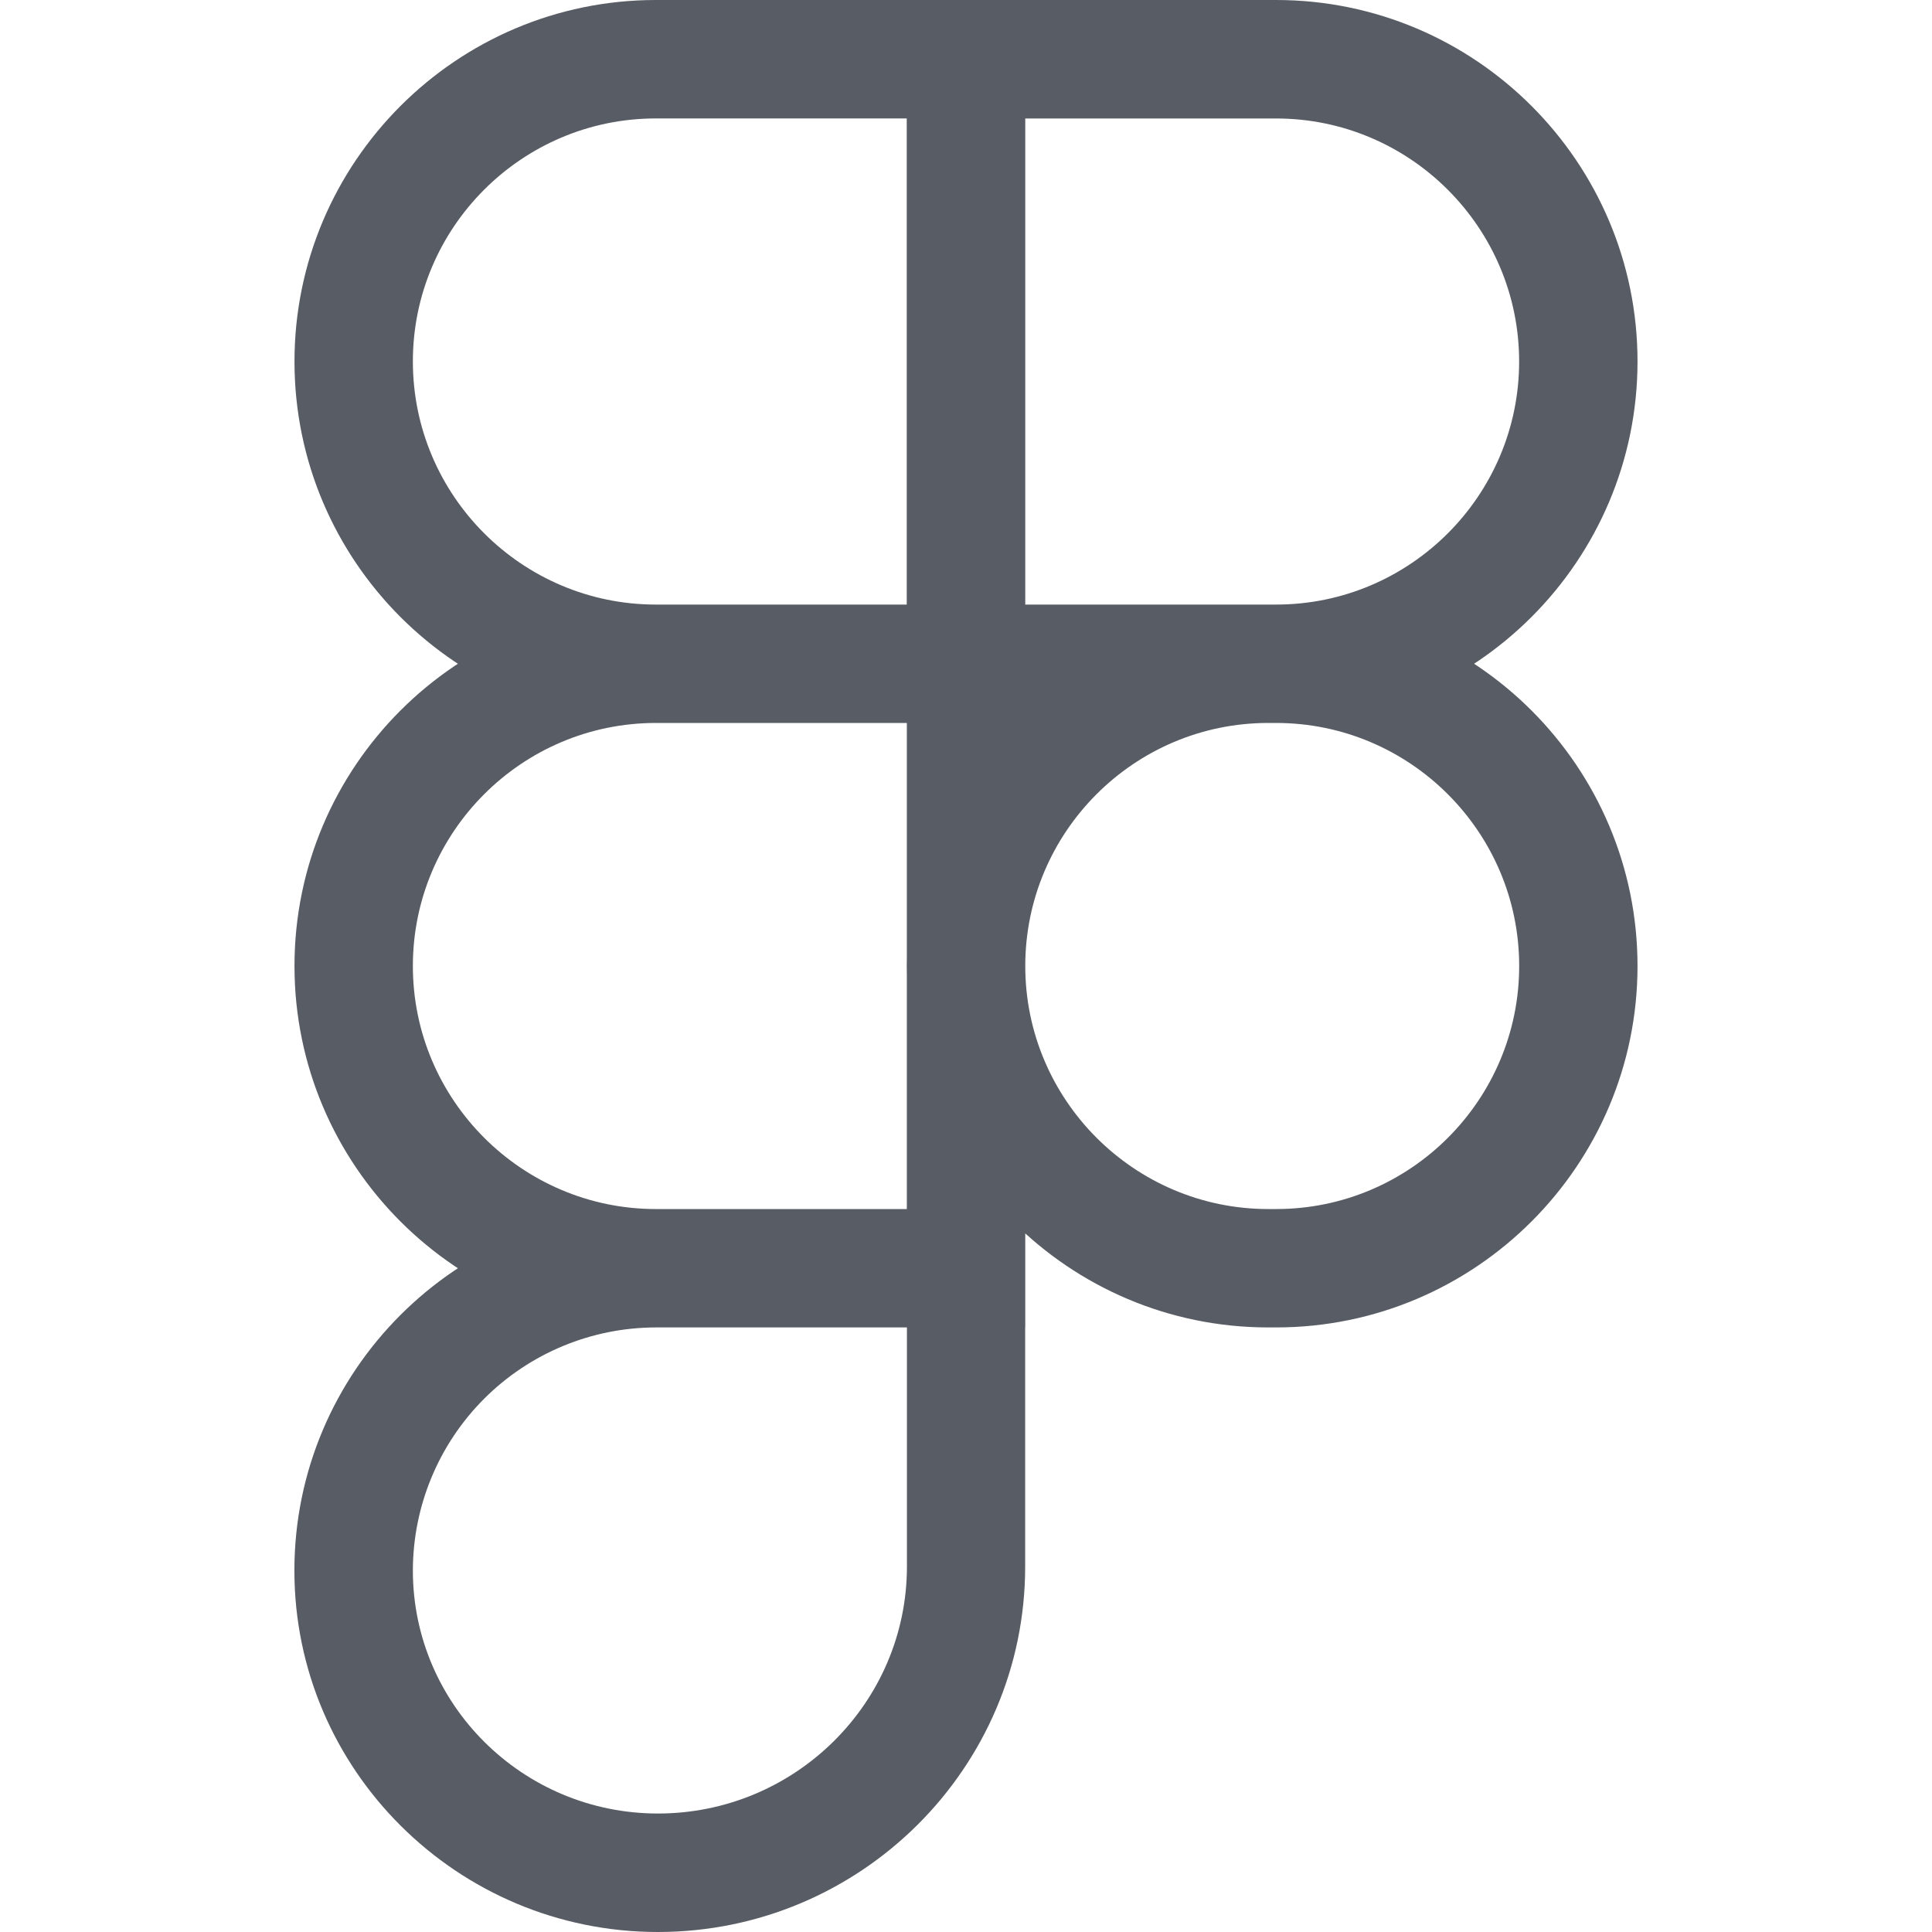
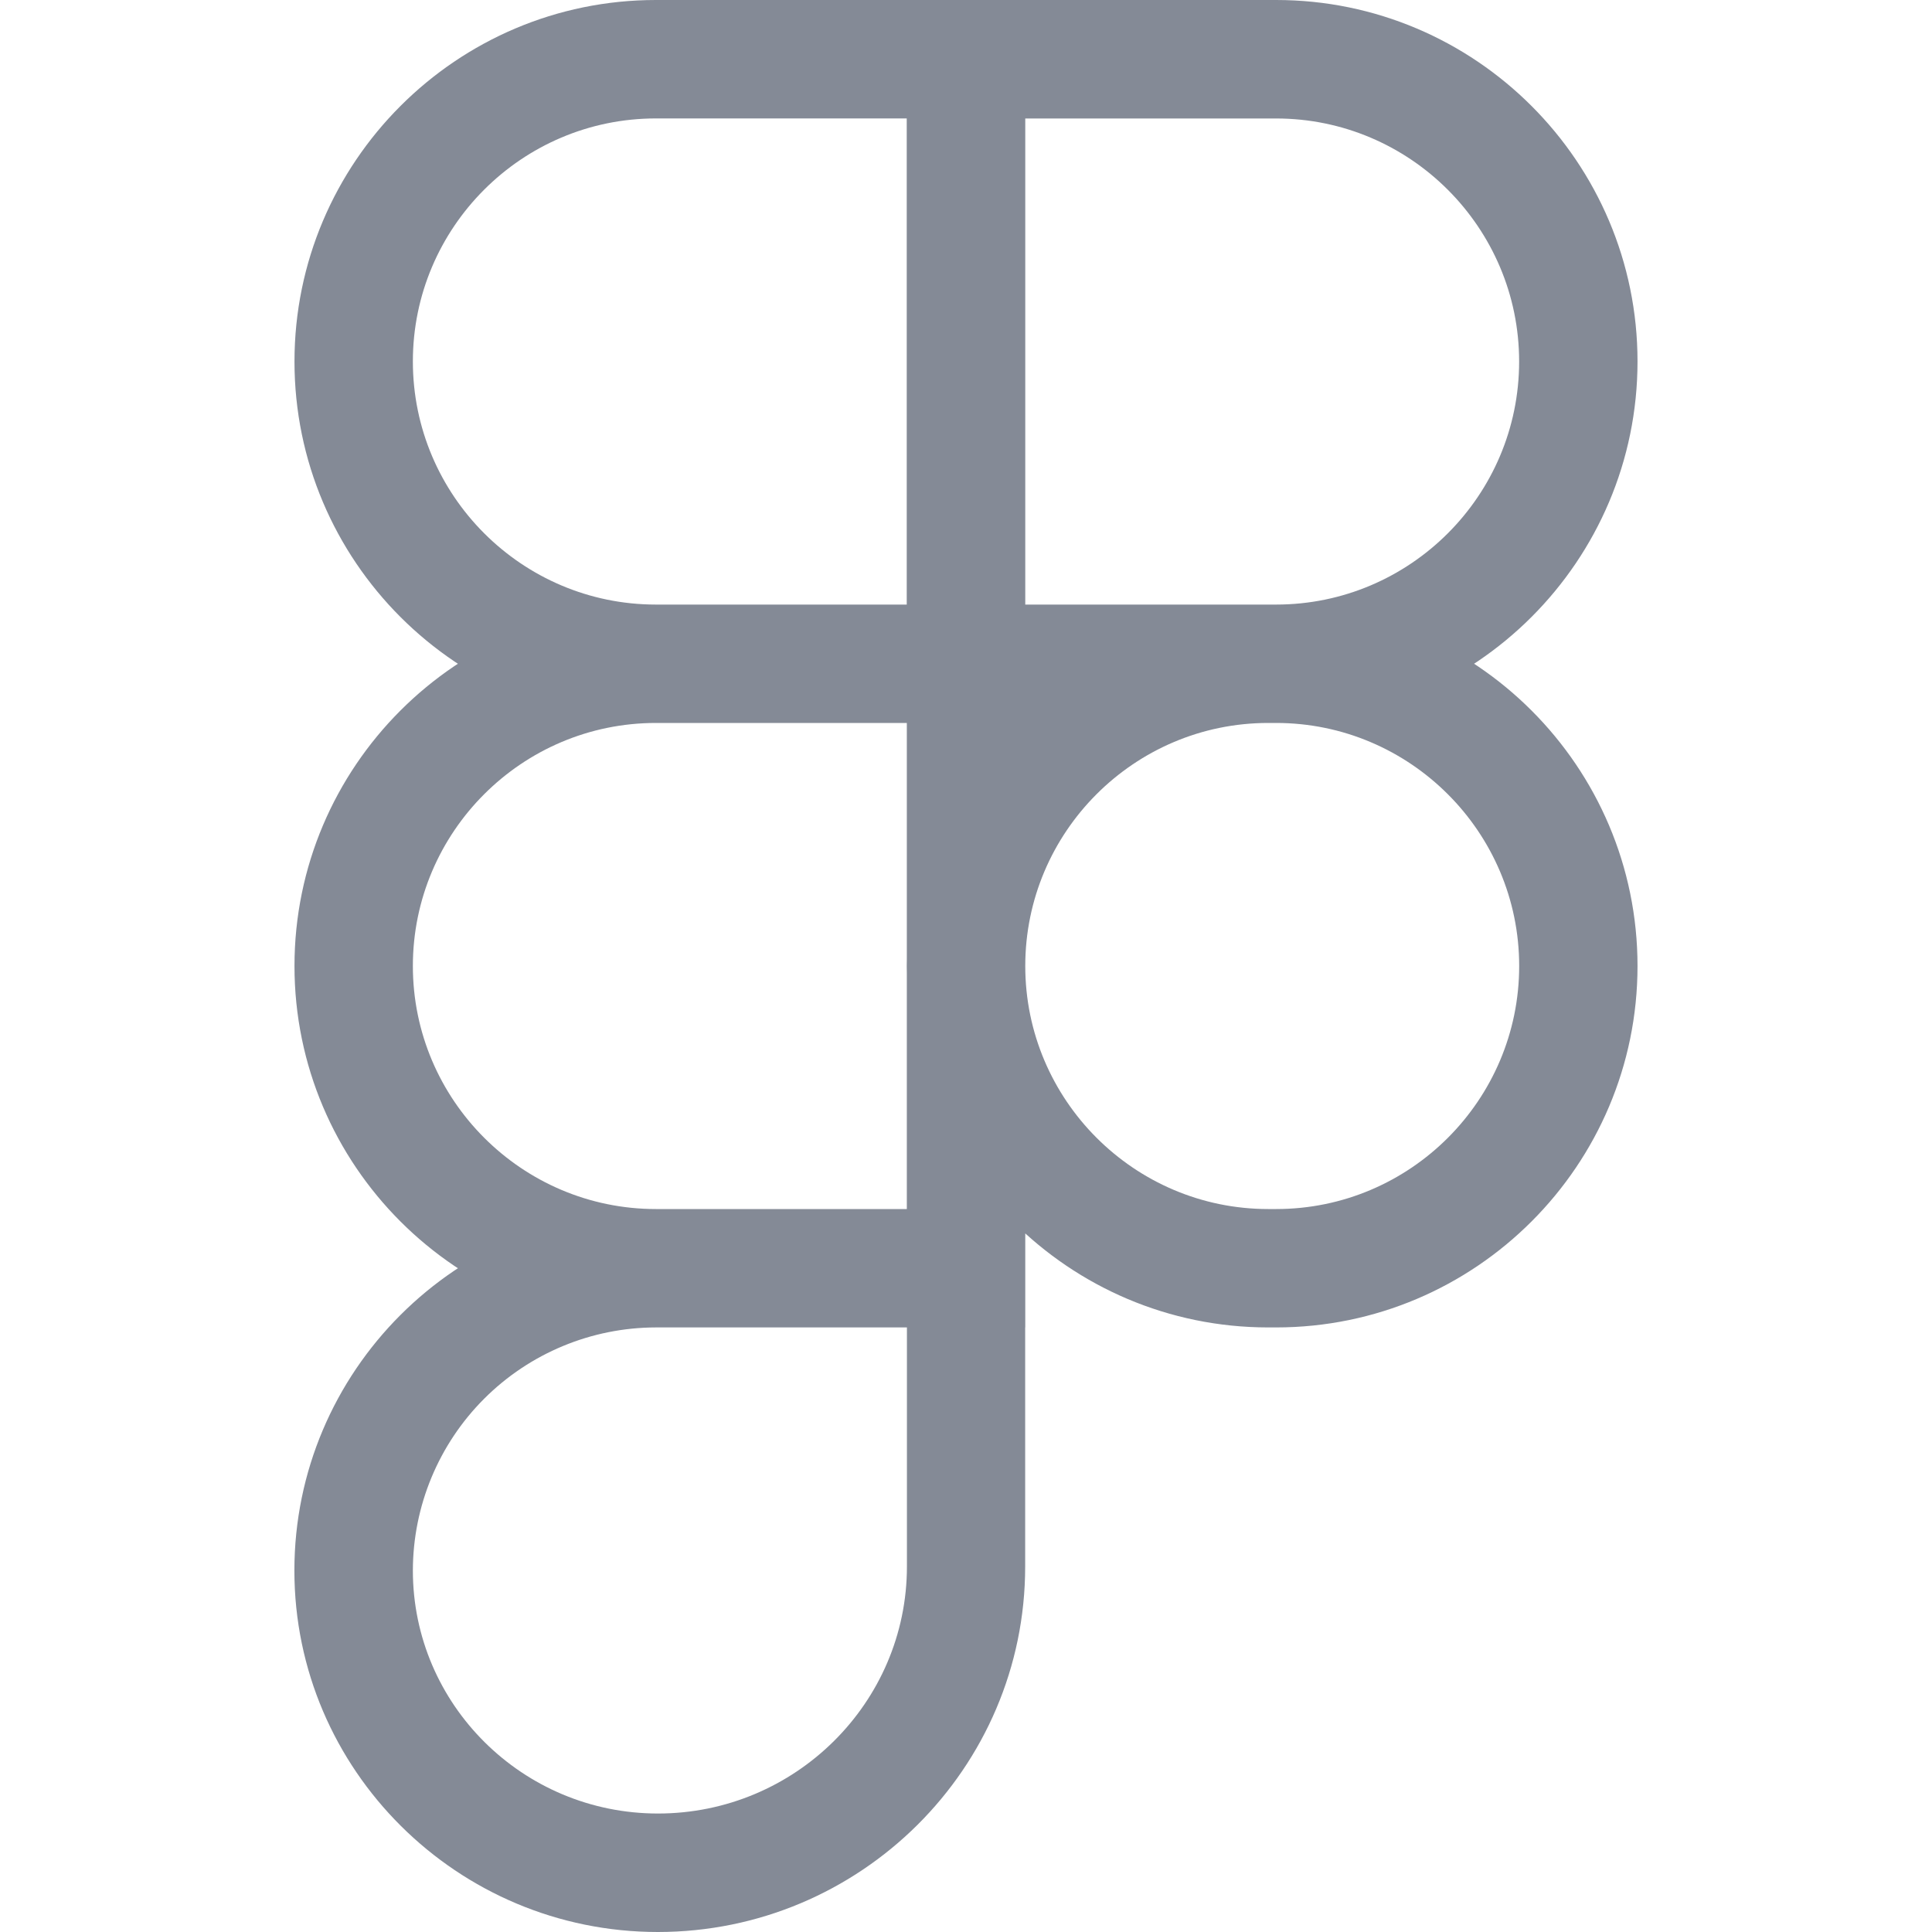
<svg xmlns="http://www.w3.org/2000/svg" width="40" height="40" viewBox="0 0 40 40" fill="#848a96">
-   <path d="M26.42 14.968H18.773V0H26.42C30.547 0 33.903 3.357 33.903 7.483C33.903 11.61 30.547 14.968 26.42 14.968ZM21.225 12.517H26.42C29.195 12.517 31.452 10.258 31.452 7.485C31.452 4.712 29.193 2.453 26.42 2.453H21.225V12.517ZM21.225 14.968H13.58C9.453 14.968 6.097 11.612 6.097 7.485C6.097 3.358 9.453 0 13.58 0H21.227V14.968H21.225ZM13.58 2.452C10.805 2.452 8.548 4.71 8.548 7.483C8.548 10.257 10.805 12.517 13.58 12.517H18.775V2.452H13.58ZM21.225 27.483H13.58C9.453 27.483 6.097 24.127 6.097 20C6.097 15.873 9.453 12.517 13.58 12.517H21.227V27.483H21.225ZM13.58 14.968C10.805 14.968 8.548 17.227 8.548 20C8.548 22.773 10.807 25.032 13.58 25.032H18.775V14.968H13.58ZM13.62 40C9.472 40 6.095 36.643 6.095 32.517C6.095 28.39 9.452 25.033 13.578 25.033H21.225V32.435C21.225 36.607 17.813 40 13.62 40ZM13.58 27.483C12.246 27.485 10.967 28.016 10.024 28.959C9.081 29.902 8.55 31.181 8.548 32.515C8.548 35.29 10.823 37.547 13.622 37.547C16.463 37.547 18.777 35.253 18.777 32.433V27.483H13.58ZM26.42 27.483H26.257C22.13 27.483 18.773 24.127 18.773 20C18.773 15.873 22.13 12.517 26.257 12.517H26.42C30.547 12.517 33.903 15.873 33.903 20C33.903 24.127 30.547 27.483 26.42 27.483ZM26.258 14.968C23.483 14.968 21.227 17.227 21.227 20C21.227 22.773 23.485 25.032 26.258 25.032H26.422C29.197 25.032 31.453 22.773 31.453 20C31.453 17.227 29.193 14.968 26.42 14.968H26.258Z" fill="#585C64" />
+   <path d="M26.42 14.968H18.773V0H26.42C30.547 0 33.903 3.357 33.903 7.483C33.903 11.61 30.547 14.968 26.42 14.968ZM21.225 12.517H26.42C29.195 12.517 31.452 10.258 31.452 7.485C31.452 4.712 29.193 2.453 26.42 2.453H21.225V12.517ZM21.225 14.968H13.58C9.453 14.968 6.097 11.612 6.097 7.485C6.097 3.358 9.453 0 13.58 0H21.227V14.968H21.225ZM13.58 2.452C10.805 2.452 8.548 4.71 8.548 7.483C8.548 10.257 10.805 12.517 13.58 12.517H18.775V2.452H13.58ZM21.225 27.483H13.58C9.453 27.483 6.097 24.127 6.097 20C6.097 15.873 9.453 12.517 13.58 12.517H21.227V27.483H21.225ZM13.58 14.968C10.805 14.968 8.548 17.227 8.548 20C8.548 22.773 10.807 25.032 13.58 25.032H18.775V14.968H13.58ZM13.62 40C9.472 40 6.095 36.643 6.095 32.517C6.095 28.39 9.452 25.033 13.578 25.033H21.225V32.435C21.225 36.607 17.813 40 13.62 40ZM13.58 27.483C12.246 27.485 10.967 28.016 10.024 28.959C9.081 29.902 8.55 31.181 8.548 32.515C8.548 35.29 10.823 37.547 13.622 37.547C16.463 37.547 18.777 35.253 18.777 32.433V27.483H13.58ZM26.42 27.483H26.257C22.13 27.483 18.773 24.127 18.773 20C18.773 15.873 22.13 12.517 26.257 12.517H26.42C30.547 12.517 33.903 15.873 33.903 20C33.903 24.127 30.547 27.483 26.42 27.483ZM26.258 14.968C23.483 14.968 21.227 17.227 21.227 20C21.227 22.773 23.485 25.032 26.258 25.032H26.422C29.197 25.032 31.453 22.773 31.453 20C31.453 17.227 29.193 14.968 26.42 14.968H26.258Z" fill="#848a96" />
</svg>
